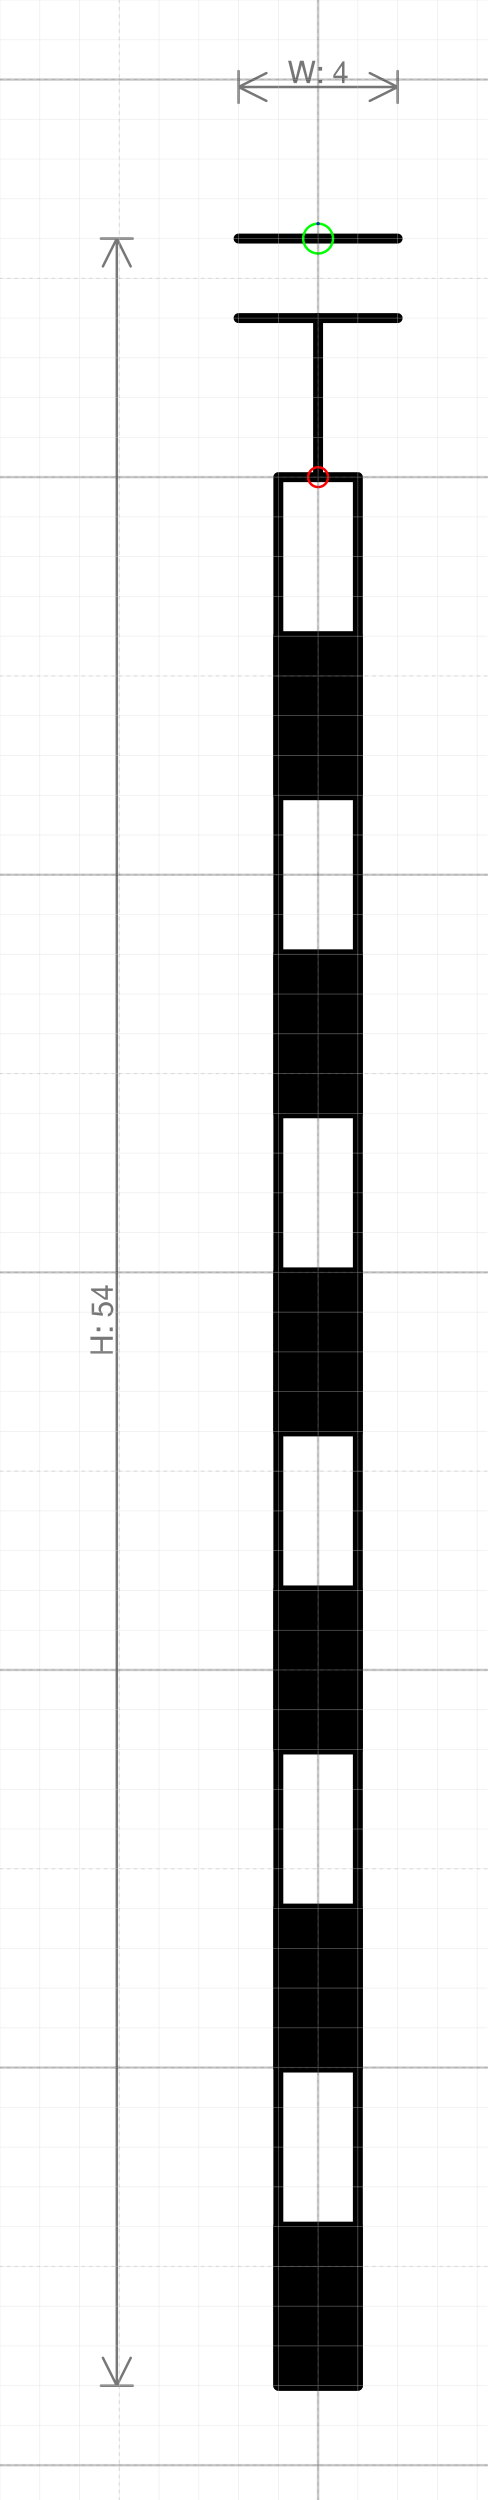
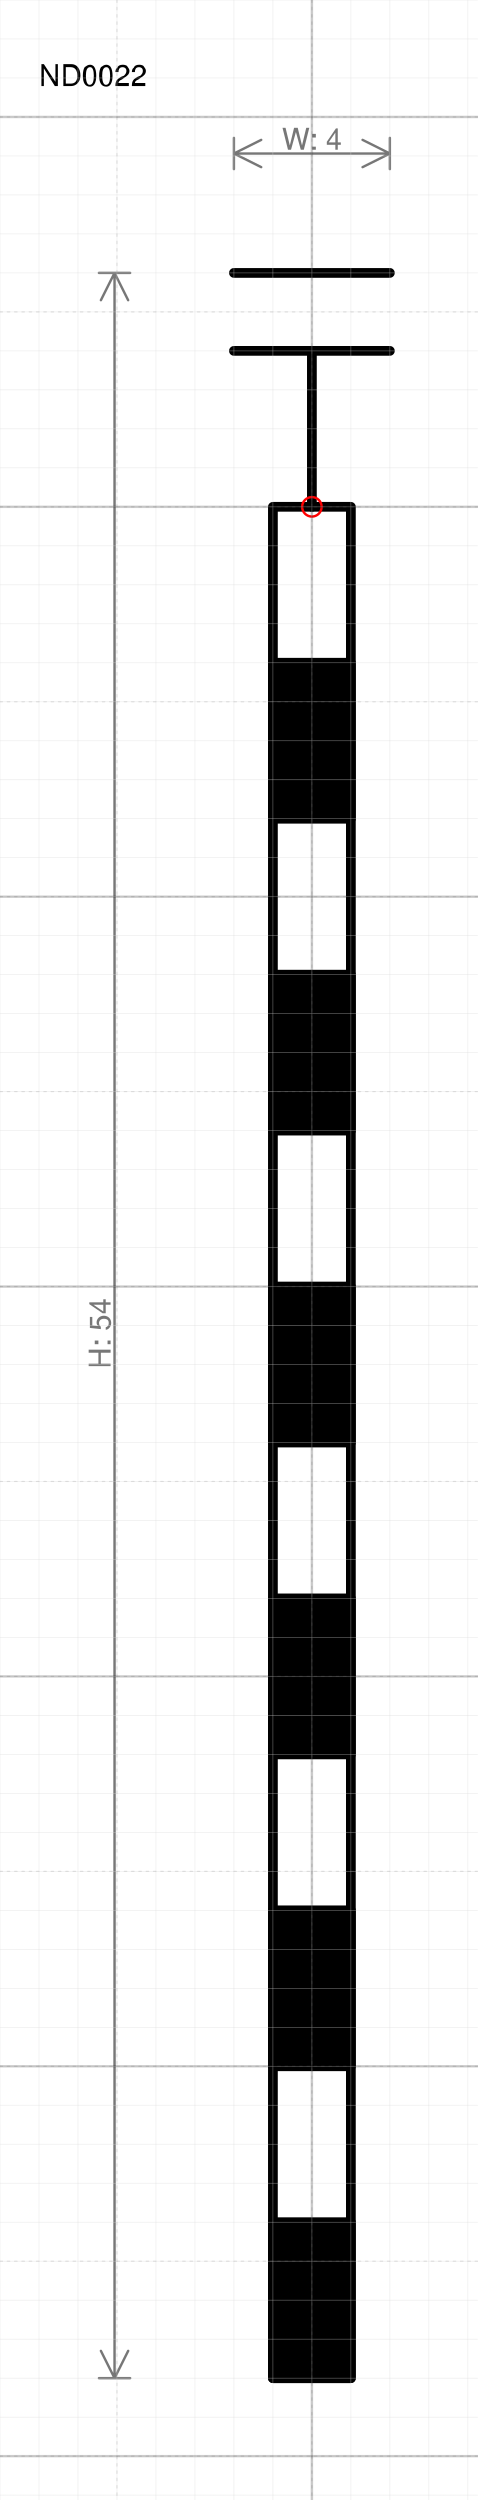
- <svg xmlns="http://www.w3.org/2000/svg" version="1.1" width="51.854mm" height="266.15mm" viewBox="-8 -12 12.25 62.875">
+ <svg xmlns="http://www.w3.org/2000/svg" version="1.1" width="51.854mm" height="271.441mm" viewBox="-8 -13 12.25 64.125">
  <defs vector-effect="non-scaling-stroke" />
  <g>
    <g id="cell-NZ9D4jzbQdlXrxmxBGxv-8" layer="Symbol">
      <path fill="#000000" stroke="rgb(0, 0, 0)" pointer-events="all" d="M-1 44L1 44 1 48-1 48z" stroke-width="0.25" stroke-linecap="round" stroke-linejoin="round" />
    </g>
    <g id="cell-NZ9D4jzbQdlXrxmxBGxv-7" layer="Symbol">
      <path d="M-2-6L2-6" fill="none" stroke="rgb(0, 0, 0)" stroke-miterlimit="10" pointer-events="stroke" stroke-width="0.25" stroke-linecap="round" stroke-linejoin="round" />
    </g>
    <g id="cell-NZ9D4jzbQdlXrxmxBGxv-6" layer="Symbol">
      <path d="M-2-4L2-4" fill="none" stroke="rgb(0, 0, 0)" stroke-miterlimit="10" pointer-events="stroke" stroke-width="0.25" stroke-linecap="round" stroke-linejoin="round" />
    </g>
    <g id="cell-NZ9D4jzbQdlXrxmxBGxv-5" layer="Symbol">
      <path d="M0 0L0-4" fill="none" stroke="rgb(0, 0, 0)" stroke-miterlimit="10" pointer-events="stroke" stroke-width="0.25" stroke-linecap="round" stroke-linejoin="round" />
    </g>
    <g id="cell-NZ9D4jzbQdlXrxmxBGxv-4" layer="Symbol">
      <path fill="#000000" stroke="rgb(0, 0, 0)" pointer-events="all" d="M-1 36L1 36 1 40-1 40z" stroke-width="0.25" stroke-linecap="round" stroke-linejoin="round" />
    </g>
    <g id="cell-NZ9D4jzbQdlXrxmxBGxv-3" layer="Symbol">
      <path fill="#000000" stroke="rgb(0, 0, 0)" pointer-events="all" d="M-1 28L1 28 1 32-1 32z" stroke-width="0.25" stroke-linecap="round" stroke-linejoin="round" />
    </g>
    <g id="cell-NZ9D4jzbQdlXrxmxBGxv-2" layer="Symbol">
      <path fill="#000000" stroke="rgb(0, 0, 0)" pointer-events="all" d="M-1 20L1 20 1 24-1 24z" stroke-width="0.25" stroke-linecap="round" stroke-linejoin="round" />
    </g>
    <g id="cell-NZ9D4jzbQdlXrxmxBGxv-1" layer="Symbol">
      <path fill="#000000" stroke="rgb(0, 0, 0)" pointer-events="all" d="M-1 12L1 12 1 16-1 16z" stroke-width="0.25" stroke-linecap="round" stroke-linejoin="round" />
    </g>
    <g id="cell-NZ9D4jzbQdlXrxmxBGxv-0" layer="Symbol">
      <path fill="#000000" stroke="rgb(0, 0, 0)" pointer-events="all" d="M-1 4L1 4 1 8-1 8z" stroke-width="0.25" stroke-linecap="round" stroke-linejoin="round" />
    </g>
    <g id="cell-U1XBBmectsp78E5T3mQc-0" layer="Symbol">
      <path fill="none" stroke="rgb(0, 0, 0)" pointer-events="all" d="M-1 0L1 0 1 48-1 48z" stroke-width="0.25" stroke-linecap="round" stroke-linejoin="round" />
    </g>
-     <g id="cell-U1XBBmectsp78E5T3mQc-3" content="&lt;object label=&quot;Connection&quot; PipingConnector=&quot;Y&quot; LabelConnector=&quot;N&quot; SignalConnector=&quot;N&quot; Direction=&quot;270&quot; AuxiliaryConnector=&quot;N&quot;/&gt;" data-label="Connection" data-PipingConnector="Y" data-LabelConnector="N" data-SignalConnector="N" data-Direction="270" data-AuxiliaryConnector="N" layer="Connection">
-       <ellipse cx="0" cy="-6" rx="0.375" ry="0.375" fill="none" stroke="#00ff00" vector-effect="non-scaling-stroke" />
-       <ellipse cx="0" cy="-6.375" rx="0.04" ry="0.04" fill="#0000ff" stroke="none" vector-effect="non-scaling-stroke" />
-     </g>
    <g id="cell-22vkG-h5v2N9dKBLQ-ZE-137" content="&lt;object label=&quot;origo&quot; H=&quot;58&quot; W=&quot;4&quot; UoM=&quot;mm&quot;/&gt;" data-label="origo" data-H="58" data-W="4" data-UoM="mm" layer="Origo">
      <ellipse cx="0" cy="0" rx="0.25" ry="0.25" fill="none" stroke="#ff0000" vector-effect="non-scaling-stroke" />
    </g>
  </g>
  <g layer="Dimension">
-     <text x="0" y="-9.912" font-size="0.2mm" font-family="Helvetica" text-anchor="middle" fill="#777777" stroke-linecap="round" stroke-linejoin="round">W: 4</text>
-     <path d="M-2,-9.812 2,-9.812 M-2,-9.812 -1.3,-10.162 M-2,-9.812 -1.3,-9.463 M2,-9.812 1.3,-10.162 M2,-9.812 1.3,-9.463 M-2,-9.412 -2,-10.213 M2,-9.412 2,-10.213" stroke="#777777" vector-effect="non-scaling-stroke" stroke-linecap="round" stroke-linejoin="round" />
+     <text x="0" y="-9.162" font-size="0.2mm" font-family="Helvetica" text-anchor="middle" fill="#777777" stroke-linecap="round" stroke-linejoin="round">W: 4</text>
+     <path d="M-2,-9.062 2,-9.062 M-2,-9.062 -1.3,-9.412 M-2,-9.062 -1.3,-8.713 M2,-9.062 1.3,-9.412 M2,-9.062 1.3,-8.713 M-2,-8.662 -2,-9.463 M2,-8.662 2,-9.463" stroke="#777777" vector-effect="non-scaling-stroke" stroke-linecap="round" stroke-linejoin="round" />
    <text x="-5.162" y="21.2" font-size="0.2mm" font-family="Helvetica" text-anchor="middle" fill="#777777" transform="rotate(-90 -5.1625 21.2)" stroke-linecap="round" stroke-linejoin="round">H: 54</text>
    <path d="M-5.062-6L-5.062 48M-5.062-6L-4.713-5.3M-5.062-6L-5.412-5.3M-5.062 48L-4.712 47.3M-5.062 48L-5.412 47.3M-5.463-6L-4.662-6M-5.462 48L-4.662 48" stroke="#777777" vector-effect="non-scaling-stroke" stroke-linecap="round" stroke-linejoin="round" />
  </g>
+   <g layer="SymbolRegistrationNumber">
+     <text x="-7" y="-10.794" font-size="0.2mm" font-family="Helvetica" text-anchor="start" fill="#000000" stroke-linecap="round" stroke-linejoin="round">ND0022</text>
+   </g>
  <g layer="Grid">
    <g layer="Grid_micro">
+       <path d="M-8,-13 4.25,-13" fill="none" stroke="rgb(216, 216, 216)" stroke-opacity="0.5" stroke-width="0.25" vector-effect="non-scaling-stroke" stroke-linecap="round" stroke-linejoin="round" />
      <path d="M-8,-12 4.25,-12" fill="none" stroke="rgb(216, 216, 216)" stroke-opacity="0.5" stroke-width="0.25" vector-effect="non-scaling-stroke" stroke-linecap="round" stroke-linejoin="round" />
      <path d="M-8,-11 4.25,-11" fill="none" stroke="rgb(216, 216, 216)" stroke-opacity="0.5" stroke-width="0.25" vector-effect="non-scaling-stroke" stroke-linecap="round" stroke-linejoin="round" />
      <path d="M-8,-10 4.25,-10" fill="none" stroke="rgb(216, 216, 216)" stroke-opacity="0.5" stroke-width="0.25" vector-effect="non-scaling-stroke" stroke-linecap="round" stroke-linejoin="round" />
      <path d="M-8,-9 4.25,-9" fill="none" stroke="rgb(216, 216, 216)" stroke-opacity="0.5" stroke-width="0.25" vector-effect="non-scaling-stroke" stroke-linecap="round" stroke-linejoin="round" />
      <path d="M-8,-8 4.25,-8" fill="none" stroke="rgb(216, 216, 216)" stroke-opacity="0.5" stroke-width="0.25" vector-effect="non-scaling-stroke" stroke-linecap="round" stroke-linejoin="round" />
      <path d="M-8,-7 4.25,-7" fill="none" stroke="rgb(216, 216, 216)" stroke-opacity="0.5" stroke-width="0.25" vector-effect="non-scaling-stroke" stroke-linecap="round" stroke-linejoin="round" />
      <path d="M-8,-6 4.25,-6" fill="none" stroke="rgb(216, 216, 216)" stroke-opacity="0.5" stroke-width="0.25" vector-effect="non-scaling-stroke" stroke-linecap="round" stroke-linejoin="round" />
      <path d="M-8,-5 4.25,-5" fill="none" stroke="rgb(216, 216, 216)" stroke-opacity="0.5" stroke-width="0.25" vector-effect="non-scaling-stroke" stroke-linecap="round" stroke-linejoin="round" />
      <path d="M-8,-4 4.25,-4" fill="none" stroke="rgb(216, 216, 216)" stroke-opacity="0.5" stroke-width="0.25" vector-effect="non-scaling-stroke" stroke-linecap="round" stroke-linejoin="round" />
      <path d="M-8,-3 4.25,-3" fill="none" stroke="rgb(216, 216, 216)" stroke-opacity="0.5" stroke-width="0.25" vector-effect="non-scaling-stroke" stroke-linecap="round" stroke-linejoin="round" />
      <path d="M-8,-2 4.25,-2" fill="none" stroke="rgb(216, 216, 216)" stroke-opacity="0.5" stroke-width="0.25" vector-effect="non-scaling-stroke" stroke-linecap="round" stroke-linejoin="round" />
      <path d="M-8,-1 4.25,-1" fill="none" stroke="rgb(216, 216, 216)" stroke-opacity="0.5" stroke-width="0.25" vector-effect="non-scaling-stroke" stroke-linecap="round" stroke-linejoin="round" />
      <path d="M-8,0 4.25,0" fill="none" stroke="rgb(216, 216, 216)" stroke-opacity="0.5" stroke-width="0.25" vector-effect="non-scaling-stroke" stroke-linecap="round" stroke-linejoin="round" />
      <path d="M-8,1 4.25,1" fill="none" stroke="rgb(216, 216, 216)" stroke-opacity="0.5" stroke-width="0.25" vector-effect="non-scaling-stroke" stroke-linecap="round" stroke-linejoin="round" />
      <path d="M-8,2 4.25,2" fill="none" stroke="rgb(216, 216, 216)" stroke-opacity="0.5" stroke-width="0.25" vector-effect="non-scaling-stroke" stroke-linecap="round" stroke-linejoin="round" />
      <path d="M-8,3 4.25,3" fill="none" stroke="rgb(216, 216, 216)" stroke-opacity="0.5" stroke-width="0.25" vector-effect="non-scaling-stroke" stroke-linecap="round" stroke-linejoin="round" />
      <path d="M-8,4 4.25,4" fill="none" stroke="rgb(216, 216, 216)" stroke-opacity="0.5" stroke-width="0.25" vector-effect="non-scaling-stroke" stroke-linecap="round" stroke-linejoin="round" />
      <path d="M-8,5 4.25,5" fill="none" stroke="rgb(216, 216, 216)" stroke-opacity="0.5" stroke-width="0.25" vector-effect="non-scaling-stroke" stroke-linecap="round" stroke-linejoin="round" />
      <path d="M-8,6 4.25,6" fill="none" stroke="rgb(216, 216, 216)" stroke-opacity="0.5" stroke-width="0.25" vector-effect="non-scaling-stroke" stroke-linecap="round" stroke-linejoin="round" />
      <path d="M-8,7 4.25,7" fill="none" stroke="rgb(216, 216, 216)" stroke-opacity="0.5" stroke-width="0.25" vector-effect="non-scaling-stroke" stroke-linecap="round" stroke-linejoin="round" />
      <path d="M-8,8 4.25,8" fill="none" stroke="rgb(216, 216, 216)" stroke-opacity="0.5" stroke-width="0.25" vector-effect="non-scaling-stroke" stroke-linecap="round" stroke-linejoin="round" />
      <path d="M-8,9 4.25,9" fill="none" stroke="rgb(216, 216, 216)" stroke-opacity="0.5" stroke-width="0.25" vector-effect="non-scaling-stroke" stroke-linecap="round" stroke-linejoin="round" />
      <path d="M-8,10 4.25,10" fill="none" stroke="rgb(216, 216, 216)" stroke-opacity="0.5" stroke-width="0.25" vector-effect="non-scaling-stroke" stroke-linecap="round" stroke-linejoin="round" />
      <path d="M-8,11 4.25,11" fill="none" stroke="rgb(216, 216, 216)" stroke-opacity="0.5" stroke-width="0.25" vector-effect="non-scaling-stroke" stroke-linecap="round" stroke-linejoin="round" />
      <path d="M-8,12 4.25,12" fill="none" stroke="rgb(216, 216, 216)" stroke-opacity="0.5" stroke-width="0.25" vector-effect="non-scaling-stroke" stroke-linecap="round" stroke-linejoin="round" />
      <path d="M-8,13 4.25,13" fill="none" stroke="rgb(216, 216, 216)" stroke-opacity="0.5" stroke-width="0.25" vector-effect="non-scaling-stroke" stroke-linecap="round" stroke-linejoin="round" />
      <path d="M-8,14 4.25,14" fill="none" stroke="rgb(216, 216, 216)" stroke-opacity="0.5" stroke-width="0.25" vector-effect="non-scaling-stroke" stroke-linecap="round" stroke-linejoin="round" />
      <path d="M-8,15 4.25,15" fill="none" stroke="rgb(216, 216, 216)" stroke-opacity="0.5" stroke-width="0.25" vector-effect="non-scaling-stroke" stroke-linecap="round" stroke-linejoin="round" />
      <path d="M-8,16 4.25,16" fill="none" stroke="rgb(216, 216, 216)" stroke-opacity="0.5" stroke-width="0.25" vector-effect="non-scaling-stroke" stroke-linecap="round" stroke-linejoin="round" />
      <path d="M-8,17 4.25,17" fill="none" stroke="rgb(216, 216, 216)" stroke-opacity="0.5" stroke-width="0.25" vector-effect="non-scaling-stroke" stroke-linecap="round" stroke-linejoin="round" />
      <path d="M-8,18 4.25,18" fill="none" stroke="rgb(216, 216, 216)" stroke-opacity="0.5" stroke-width="0.25" vector-effect="non-scaling-stroke" stroke-linecap="round" stroke-linejoin="round" />
      <path d="M-8,19 4.25,19" fill="none" stroke="rgb(216, 216, 216)" stroke-opacity="0.5" stroke-width="0.25" vector-effect="non-scaling-stroke" stroke-linecap="round" stroke-linejoin="round" />
      <path d="M-8,20 4.25,20" fill="none" stroke="rgb(216, 216, 216)" stroke-opacity="0.5" stroke-width="0.25" vector-effect="non-scaling-stroke" stroke-linecap="round" stroke-linejoin="round" />
      <path d="M-8,21 4.25,21" fill="none" stroke="rgb(216, 216, 216)" stroke-opacity="0.5" stroke-width="0.25" vector-effect="non-scaling-stroke" stroke-linecap="round" stroke-linejoin="round" />
      <path d="M-8,22 4.25,22" fill="none" stroke="rgb(216, 216, 216)" stroke-opacity="0.5" stroke-width="0.25" vector-effect="non-scaling-stroke" stroke-linecap="round" stroke-linejoin="round" />
      <path d="M-8,23 4.25,23" fill="none" stroke="rgb(216, 216, 216)" stroke-opacity="0.5" stroke-width="0.25" vector-effect="non-scaling-stroke" stroke-linecap="round" stroke-linejoin="round" />
      <path d="M-8,24 4.25,24" fill="none" stroke="rgb(216, 216, 216)" stroke-opacity="0.5" stroke-width="0.25" vector-effect="non-scaling-stroke" stroke-linecap="round" stroke-linejoin="round" />
      <path d="M-8,25 4.25,25" fill="none" stroke="rgb(216, 216, 216)" stroke-opacity="0.5" stroke-width="0.25" vector-effect="non-scaling-stroke" stroke-linecap="round" stroke-linejoin="round" />
      <path d="M-8,26 4.25,26" fill="none" stroke="rgb(216, 216, 216)" stroke-opacity="0.5" stroke-width="0.25" vector-effect="non-scaling-stroke" stroke-linecap="round" stroke-linejoin="round" />
      <path d="M-8,27 4.25,27" fill="none" stroke="rgb(216, 216, 216)" stroke-opacity="0.5" stroke-width="0.25" vector-effect="non-scaling-stroke" stroke-linecap="round" stroke-linejoin="round" />
      <path d="M-8,28 4.25,28" fill="none" stroke="rgb(216, 216, 216)" stroke-opacity="0.5" stroke-width="0.25" vector-effect="non-scaling-stroke" stroke-linecap="round" stroke-linejoin="round" />
      <path d="M-8,29 4.25,29" fill="none" stroke="rgb(216, 216, 216)" stroke-opacity="0.5" stroke-width="0.25" vector-effect="non-scaling-stroke" stroke-linecap="round" stroke-linejoin="round" />
      <path d="M-8,30 4.25,30" fill="none" stroke="rgb(216, 216, 216)" stroke-opacity="0.5" stroke-width="0.25" vector-effect="non-scaling-stroke" stroke-linecap="round" stroke-linejoin="round" />
      <path d="M-8,31 4.25,31" fill="none" stroke="rgb(216, 216, 216)" stroke-opacity="0.5" stroke-width="0.25" vector-effect="non-scaling-stroke" stroke-linecap="round" stroke-linejoin="round" />
      <path d="M-8,32 4.25,32" fill="none" stroke="rgb(216, 216, 216)" stroke-opacity="0.5" stroke-width="0.25" vector-effect="non-scaling-stroke" stroke-linecap="round" stroke-linejoin="round" />
      <path d="M-8,33 4.25,33" fill="none" stroke="rgb(216, 216, 216)" stroke-opacity="0.5" stroke-width="0.25" vector-effect="non-scaling-stroke" stroke-linecap="round" stroke-linejoin="round" />
      <path d="M-8,34 4.25,34" fill="none" stroke="rgb(216, 216, 216)" stroke-opacity="0.5" stroke-width="0.25" vector-effect="non-scaling-stroke" stroke-linecap="round" stroke-linejoin="round" />
      <path d="M-8,35 4.25,35" fill="none" stroke="rgb(216, 216, 216)" stroke-opacity="0.5" stroke-width="0.25" vector-effect="non-scaling-stroke" stroke-linecap="round" stroke-linejoin="round" />
      <path d="M-8,36 4.25,36" fill="none" stroke="rgb(216, 216, 216)" stroke-opacity="0.5" stroke-width="0.25" vector-effect="non-scaling-stroke" stroke-linecap="round" stroke-linejoin="round" />
      <path d="M-8,37 4.25,37" fill="none" stroke="rgb(216, 216, 216)" stroke-opacity="0.5" stroke-width="0.25" vector-effect="non-scaling-stroke" stroke-linecap="round" stroke-linejoin="round" />
      <path d="M-8,38 4.25,38" fill="none" stroke="rgb(216, 216, 216)" stroke-opacity="0.5" stroke-width="0.25" vector-effect="non-scaling-stroke" stroke-linecap="round" stroke-linejoin="round" />
      <path d="M-8,39 4.25,39" fill="none" stroke="rgb(216, 216, 216)" stroke-opacity="0.5" stroke-width="0.25" vector-effect="non-scaling-stroke" stroke-linecap="round" stroke-linejoin="round" />
      <path d="M-8,40 4.25,40" fill="none" stroke="rgb(216, 216, 216)" stroke-opacity="0.5" stroke-width="0.25" vector-effect="non-scaling-stroke" stroke-linecap="round" stroke-linejoin="round" />
      <path d="M-8,41 4.25,41" fill="none" stroke="rgb(216, 216, 216)" stroke-opacity="0.5" stroke-width="0.25" vector-effect="non-scaling-stroke" stroke-linecap="round" stroke-linejoin="round" />
      <path d="M-8,42 4.25,42" fill="none" stroke="rgb(216, 216, 216)" stroke-opacity="0.5" stroke-width="0.25" vector-effect="non-scaling-stroke" stroke-linecap="round" stroke-linejoin="round" />
      <path d="M-8,43 4.25,43" fill="none" stroke="rgb(216, 216, 216)" stroke-opacity="0.5" stroke-width="0.25" vector-effect="non-scaling-stroke" stroke-linecap="round" stroke-linejoin="round" />
      <path d="M-8,44 4.25,44" fill="none" stroke="rgb(216, 216, 216)" stroke-opacity="0.5" stroke-width="0.25" vector-effect="non-scaling-stroke" stroke-linecap="round" stroke-linejoin="round" />
      <path d="M-8,45 4.25,45" fill="none" stroke="rgb(216, 216, 216)" stroke-opacity="0.5" stroke-width="0.25" vector-effect="non-scaling-stroke" stroke-linecap="round" stroke-linejoin="round" />
      <path d="M-8,46 4.25,46" fill="none" stroke="rgb(216, 216, 216)" stroke-opacity="0.5" stroke-width="0.25" vector-effect="non-scaling-stroke" stroke-linecap="round" stroke-linejoin="round" />
      <path d="M-8,47 4.25,47" fill="none" stroke="rgb(216, 216, 216)" stroke-opacity="0.5" stroke-width="0.25" vector-effect="non-scaling-stroke" stroke-linecap="round" stroke-linejoin="round" />
      <path d="M-8,48 4.25,48" fill="none" stroke="rgb(216, 216, 216)" stroke-opacity="0.5" stroke-width="0.25" vector-effect="non-scaling-stroke" stroke-linecap="round" stroke-linejoin="round" />
      <path d="M-8,49 4.25,49" fill="none" stroke="rgb(216, 216, 216)" stroke-opacity="0.5" stroke-width="0.25" vector-effect="non-scaling-stroke" stroke-linecap="round" stroke-linejoin="round" />
      <path d="M-8,50 4.25,50" fill="none" stroke="rgb(216, 216, 216)" stroke-opacity="0.5" stroke-width="0.25" vector-effect="non-scaling-stroke" stroke-linecap="round" stroke-linejoin="round" />
-       <path d="M-8,-12 -8,50.875" fill="none" stroke="rgb(216, 216, 216)" stroke-opacity="0.5" stroke-width="0.25" vector-effect="non-scaling-stroke" stroke-linecap="round" stroke-linejoin="round" />
-       <path d="M-7,-12 -7,50.875" fill="none" stroke="rgb(216, 216, 216)" stroke-opacity="0.5" stroke-width="0.25" vector-effect="non-scaling-stroke" stroke-linecap="round" stroke-linejoin="round" />
-       <path d="M-6,-12 -6,50.875" fill="none" stroke="rgb(216, 216, 216)" stroke-opacity="0.5" stroke-width="0.25" vector-effect="non-scaling-stroke" stroke-linecap="round" stroke-linejoin="round" />
-       <path d="M-5,-12 -5,50.875" fill="none" stroke="rgb(216, 216, 216)" stroke-opacity="0.5" stroke-width="0.25" vector-effect="non-scaling-stroke" stroke-linecap="round" stroke-linejoin="round" />
-       <path d="M-4,-12 -4,50.875" fill="none" stroke="rgb(216, 216, 216)" stroke-opacity="0.5" stroke-width="0.25" vector-effect="non-scaling-stroke" stroke-linecap="round" stroke-linejoin="round" />
-       <path d="M-3,-12 -3,50.875" fill="none" stroke="rgb(216, 216, 216)" stroke-opacity="0.5" stroke-width="0.25" vector-effect="non-scaling-stroke" stroke-linecap="round" stroke-linejoin="round" />
-       <path d="M-2,-12 -2,50.875" fill="none" stroke="rgb(216, 216, 216)" stroke-opacity="0.5" stroke-width="0.25" vector-effect="non-scaling-stroke" stroke-linecap="round" stroke-linejoin="round" />
-       <path d="M-1,-12 -1,50.875" fill="none" stroke="rgb(216, 216, 216)" stroke-opacity="0.5" stroke-width="0.25" vector-effect="non-scaling-stroke" stroke-linecap="round" stroke-linejoin="round" />
-       <path d="M0,-12 0,50.875" fill="none" stroke="rgb(216, 216, 216)" stroke-opacity="0.5" stroke-width="0.25" vector-effect="non-scaling-stroke" stroke-linecap="round" stroke-linejoin="round" />
-       <path d="M1,-12 1,50.875" fill="none" stroke="rgb(216, 216, 216)" stroke-opacity="0.5" stroke-width="0.25" vector-effect="non-scaling-stroke" stroke-linecap="round" stroke-linejoin="round" />
-       <path d="M2,-12 2,50.875" fill="none" stroke="rgb(216, 216, 216)" stroke-opacity="0.5" stroke-width="0.25" vector-effect="non-scaling-stroke" stroke-linecap="round" stroke-linejoin="round" />
-       <path d="M3,-12 3,50.875" fill="none" stroke="rgb(216, 216, 216)" stroke-opacity="0.5" stroke-width="0.25" vector-effect="non-scaling-stroke" stroke-linecap="round" stroke-linejoin="round" />
-       <path d="M4,-12 4,50.875" fill="none" stroke="rgb(216, 216, 216)" stroke-opacity="0.5" stroke-width="0.25" vector-effect="non-scaling-stroke" stroke-linecap="round" stroke-linejoin="round" />
+       <path d="M-8,51 4.25,51" fill="none" stroke="rgb(216, 216, 216)" stroke-opacity="0.5" stroke-width="0.25" vector-effect="non-scaling-stroke" stroke-linecap="round" stroke-linejoin="round" />
+       <path d="M-8,-13 -8,51.125" fill="none" stroke="rgb(216, 216, 216)" stroke-opacity="0.5" stroke-width="0.25" vector-effect="non-scaling-stroke" stroke-linecap="round" stroke-linejoin="round" />
+       <path d="M-7,-13 -7,51.125" fill="none" stroke="rgb(216, 216, 216)" stroke-opacity="0.5" stroke-width="0.25" vector-effect="non-scaling-stroke" stroke-linecap="round" stroke-linejoin="round" />
+       <path d="M-6,-13 -6,51.125" fill="none" stroke="rgb(216, 216, 216)" stroke-opacity="0.5" stroke-width="0.25" vector-effect="non-scaling-stroke" stroke-linecap="round" stroke-linejoin="round" />
+       <path d="M-5,-13 -5,51.125" fill="none" stroke="rgb(216, 216, 216)" stroke-opacity="0.5" stroke-width="0.25" vector-effect="non-scaling-stroke" stroke-linecap="round" stroke-linejoin="round" />
+       <path d="M-4,-13 -4,51.125" fill="none" stroke="rgb(216, 216, 216)" stroke-opacity="0.5" stroke-width="0.25" vector-effect="non-scaling-stroke" stroke-linecap="round" stroke-linejoin="round" />
+       <path d="M-3,-13 -3,51.125" fill="none" stroke="rgb(216, 216, 216)" stroke-opacity="0.5" stroke-width="0.25" vector-effect="non-scaling-stroke" stroke-linecap="round" stroke-linejoin="round" />
+       <path d="M-2,-13 -2,51.125" fill="none" stroke="rgb(216, 216, 216)" stroke-opacity="0.5" stroke-width="0.25" vector-effect="non-scaling-stroke" stroke-linecap="round" stroke-linejoin="round" />
+       <path d="M-1,-13 -1,51.125" fill="none" stroke="rgb(216, 216, 216)" stroke-opacity="0.5" stroke-width="0.25" vector-effect="non-scaling-stroke" stroke-linecap="round" stroke-linejoin="round" />
+       <path d="M0,-13 0,51.125" fill="none" stroke="rgb(216, 216, 216)" stroke-opacity="0.5" stroke-width="0.25" vector-effect="non-scaling-stroke" stroke-linecap="round" stroke-linejoin="round" />
+       <path d="M1,-13 1,51.125" fill="none" stroke="rgb(216, 216, 216)" stroke-opacity="0.5" stroke-width="0.25" vector-effect="non-scaling-stroke" stroke-linecap="round" stroke-linejoin="round" />
+       <path d="M2,-13 2,51.125" fill="none" stroke="rgb(216, 216, 216)" stroke-opacity="0.5" stroke-width="0.25" vector-effect="non-scaling-stroke" stroke-linecap="round" stroke-linejoin="round" />
+       <path d="M3,-13 3,51.125" fill="none" stroke="rgb(216, 216, 216)" stroke-opacity="0.5" stroke-width="0.25" vector-effect="non-scaling-stroke" stroke-linecap="round" stroke-linejoin="round" />
+       <path d="M4,-13 4,51.125" fill="none" stroke="rgb(216, 216, 216)" stroke-opacity="0.5" stroke-width="0.25" vector-effect="non-scaling-stroke" stroke-linecap="round" stroke-linejoin="round" />
    </g>
    <g layer="Grid_minor">
      <path d="M-8,-10 4.25,-10" fill="none" stroke="#7f7f7f" stroke-opacity="0.2" stroke-width="0.5" stroke-dasharray="1.0, 2.0" vector-effect="non-scaling-stroke" stroke-linecap="round" stroke-linejoin="round" />
      <path d="M-8,-5 4.25,-5" fill="none" stroke="#7f7f7f" stroke-opacity="0.2" stroke-width="0.5" stroke-dasharray="1.0, 2.0" vector-effect="non-scaling-stroke" stroke-linecap="round" stroke-linejoin="round" />
      <path d="M-8,0 4.25,0" fill="none" stroke="#7f7f7f" stroke-opacity="0.2" stroke-width="0.5" stroke-dasharray="1.0, 2.0" vector-effect="non-scaling-stroke" stroke-linecap="round" stroke-linejoin="round" />
      <path d="M-8,5 4.25,5" fill="none" stroke="#7f7f7f" stroke-opacity="0.2" stroke-width="0.5" stroke-dasharray="1.0, 2.0" vector-effect="non-scaling-stroke" stroke-linecap="round" stroke-linejoin="round" />
      <path d="M-8,10 4.25,10" fill="none" stroke="#7f7f7f" stroke-opacity="0.2" stroke-width="0.5" stroke-dasharray="1.0, 2.0" vector-effect="non-scaling-stroke" stroke-linecap="round" stroke-linejoin="round" />
      <path d="M-8,15 4.25,15" fill="none" stroke="#7f7f7f" stroke-opacity="0.2" stroke-width="0.5" stroke-dasharray="1.0, 2.0" vector-effect="non-scaling-stroke" stroke-linecap="round" stroke-linejoin="round" />
      <path d="M-8,20 4.25,20" fill="none" stroke="#7f7f7f" stroke-opacity="0.2" stroke-width="0.5" stroke-dasharray="1.0, 2.0" vector-effect="non-scaling-stroke" stroke-linecap="round" stroke-linejoin="round" />
      <path d="M-8,25 4.25,25" fill="none" stroke="#7f7f7f" stroke-opacity="0.2" stroke-width="0.5" stroke-dasharray="1.0, 2.0" vector-effect="non-scaling-stroke" stroke-linecap="round" stroke-linejoin="round" />
      <path d="M-8,30 4.25,30" fill="none" stroke="#7f7f7f" stroke-opacity="0.2" stroke-width="0.5" stroke-dasharray="1.0, 2.0" vector-effect="non-scaling-stroke" stroke-linecap="round" stroke-linejoin="round" />
      <path d="M-8,35 4.25,35" fill="none" stroke="#7f7f7f" stroke-opacity="0.2" stroke-width="0.5" stroke-dasharray="1.0, 2.0" vector-effect="non-scaling-stroke" stroke-linecap="round" stroke-linejoin="round" />
      <path d="M-8,40 4.25,40" fill="none" stroke="#7f7f7f" stroke-opacity="0.2" stroke-width="0.5" stroke-dasharray="1.0, 2.0" vector-effect="non-scaling-stroke" stroke-linecap="round" stroke-linejoin="round" />
      <path d="M-8,45 4.25,45" fill="none" stroke="#7f7f7f" stroke-opacity="0.2" stroke-width="0.5" stroke-dasharray="1.0, 2.0" vector-effect="non-scaling-stroke" stroke-linecap="round" stroke-linejoin="round" />
      <path d="M-8,50 4.25,50" fill="none" stroke="#7f7f7f" stroke-opacity="0.2" stroke-width="0.5" stroke-dasharray="1.0, 2.0" vector-effect="non-scaling-stroke" stroke-linecap="round" stroke-linejoin="round" />
-       <path d="M-5,-12 -5,50.875" fill="none" stroke="#7f7f7f" stroke-opacity="0.2" stroke-width="0.5" stroke-dasharray="1.0, 2.0" vector-effect="non-scaling-stroke" stroke-linecap="round" stroke-linejoin="round" />
-       <path d="M0,-12 0,50.875" fill="none" stroke="#7f7f7f" stroke-opacity="0.2" stroke-width="0.5" stroke-dasharray="1.0, 2.0" vector-effect="non-scaling-stroke" stroke-linecap="round" stroke-linejoin="round" />
+       <path d="M-5,-13 -5,51.125" fill="none" stroke="#7f7f7f" stroke-opacity="0.2" stroke-width="0.5" stroke-dasharray="1.0, 2.0" vector-effect="non-scaling-stroke" stroke-linecap="round" stroke-linejoin="round" />
+       <path d="M0,-13 0,51.125" fill="none" stroke="#7f7f7f" stroke-opacity="0.2" stroke-width="0.5" stroke-dasharray="1.0, 2.0" vector-effect="non-scaling-stroke" stroke-linecap="round" stroke-linejoin="round" />
    </g>
    <g layer="Grid_major">
      <path d="M-8,-10 4.25,-10" fill="none" stroke="#0f0f0f" stroke-opacity="0.2" stroke-width="1" vector-effect="non-scaling-stroke" stroke-linecap="round" stroke-linejoin="round" />
      <path d="M-8,0 4.25,0" fill="none" stroke="#0f0f0f" stroke-opacity="0.2" stroke-width="1" vector-effect="non-scaling-stroke" stroke-linecap="round" stroke-linejoin="round" />
      <path d="M-8,10 4.25,10" fill="none" stroke="#0f0f0f" stroke-opacity="0.2" stroke-width="1" vector-effect="non-scaling-stroke" stroke-linecap="round" stroke-linejoin="round" />
      <path d="M-8,20 4.25,20" fill="none" stroke="#0f0f0f" stroke-opacity="0.2" stroke-width="1" vector-effect="non-scaling-stroke" stroke-linecap="round" stroke-linejoin="round" />
      <path d="M-8,30 4.25,30" fill="none" stroke="#0f0f0f" stroke-opacity="0.2" stroke-width="1" vector-effect="non-scaling-stroke" stroke-linecap="round" stroke-linejoin="round" />
      <path d="M-8,40 4.25,40" fill="none" stroke="#0f0f0f" stroke-opacity="0.2" stroke-width="1" vector-effect="non-scaling-stroke" stroke-linecap="round" stroke-linejoin="round" />
      <path d="M-8,50 4.25,50" fill="none" stroke="#0f0f0f" stroke-opacity="0.2" stroke-width="1" vector-effect="non-scaling-stroke" stroke-linecap="round" stroke-linejoin="round" />
-       <path d="M0,-12 0,50.875" fill="none" stroke="#0f0f0f" stroke-opacity="0.2" stroke-width="1" vector-effect="non-scaling-stroke" stroke-linecap="round" stroke-linejoin="round" />
+       <path d="M0,-13 0,51.125" fill="none" stroke="#0f0f0f" stroke-opacity="0.2" stroke-width="1" vector-effect="non-scaling-stroke" stroke-linecap="round" stroke-linejoin="round" />
    </g>
  </g>
</svg>
